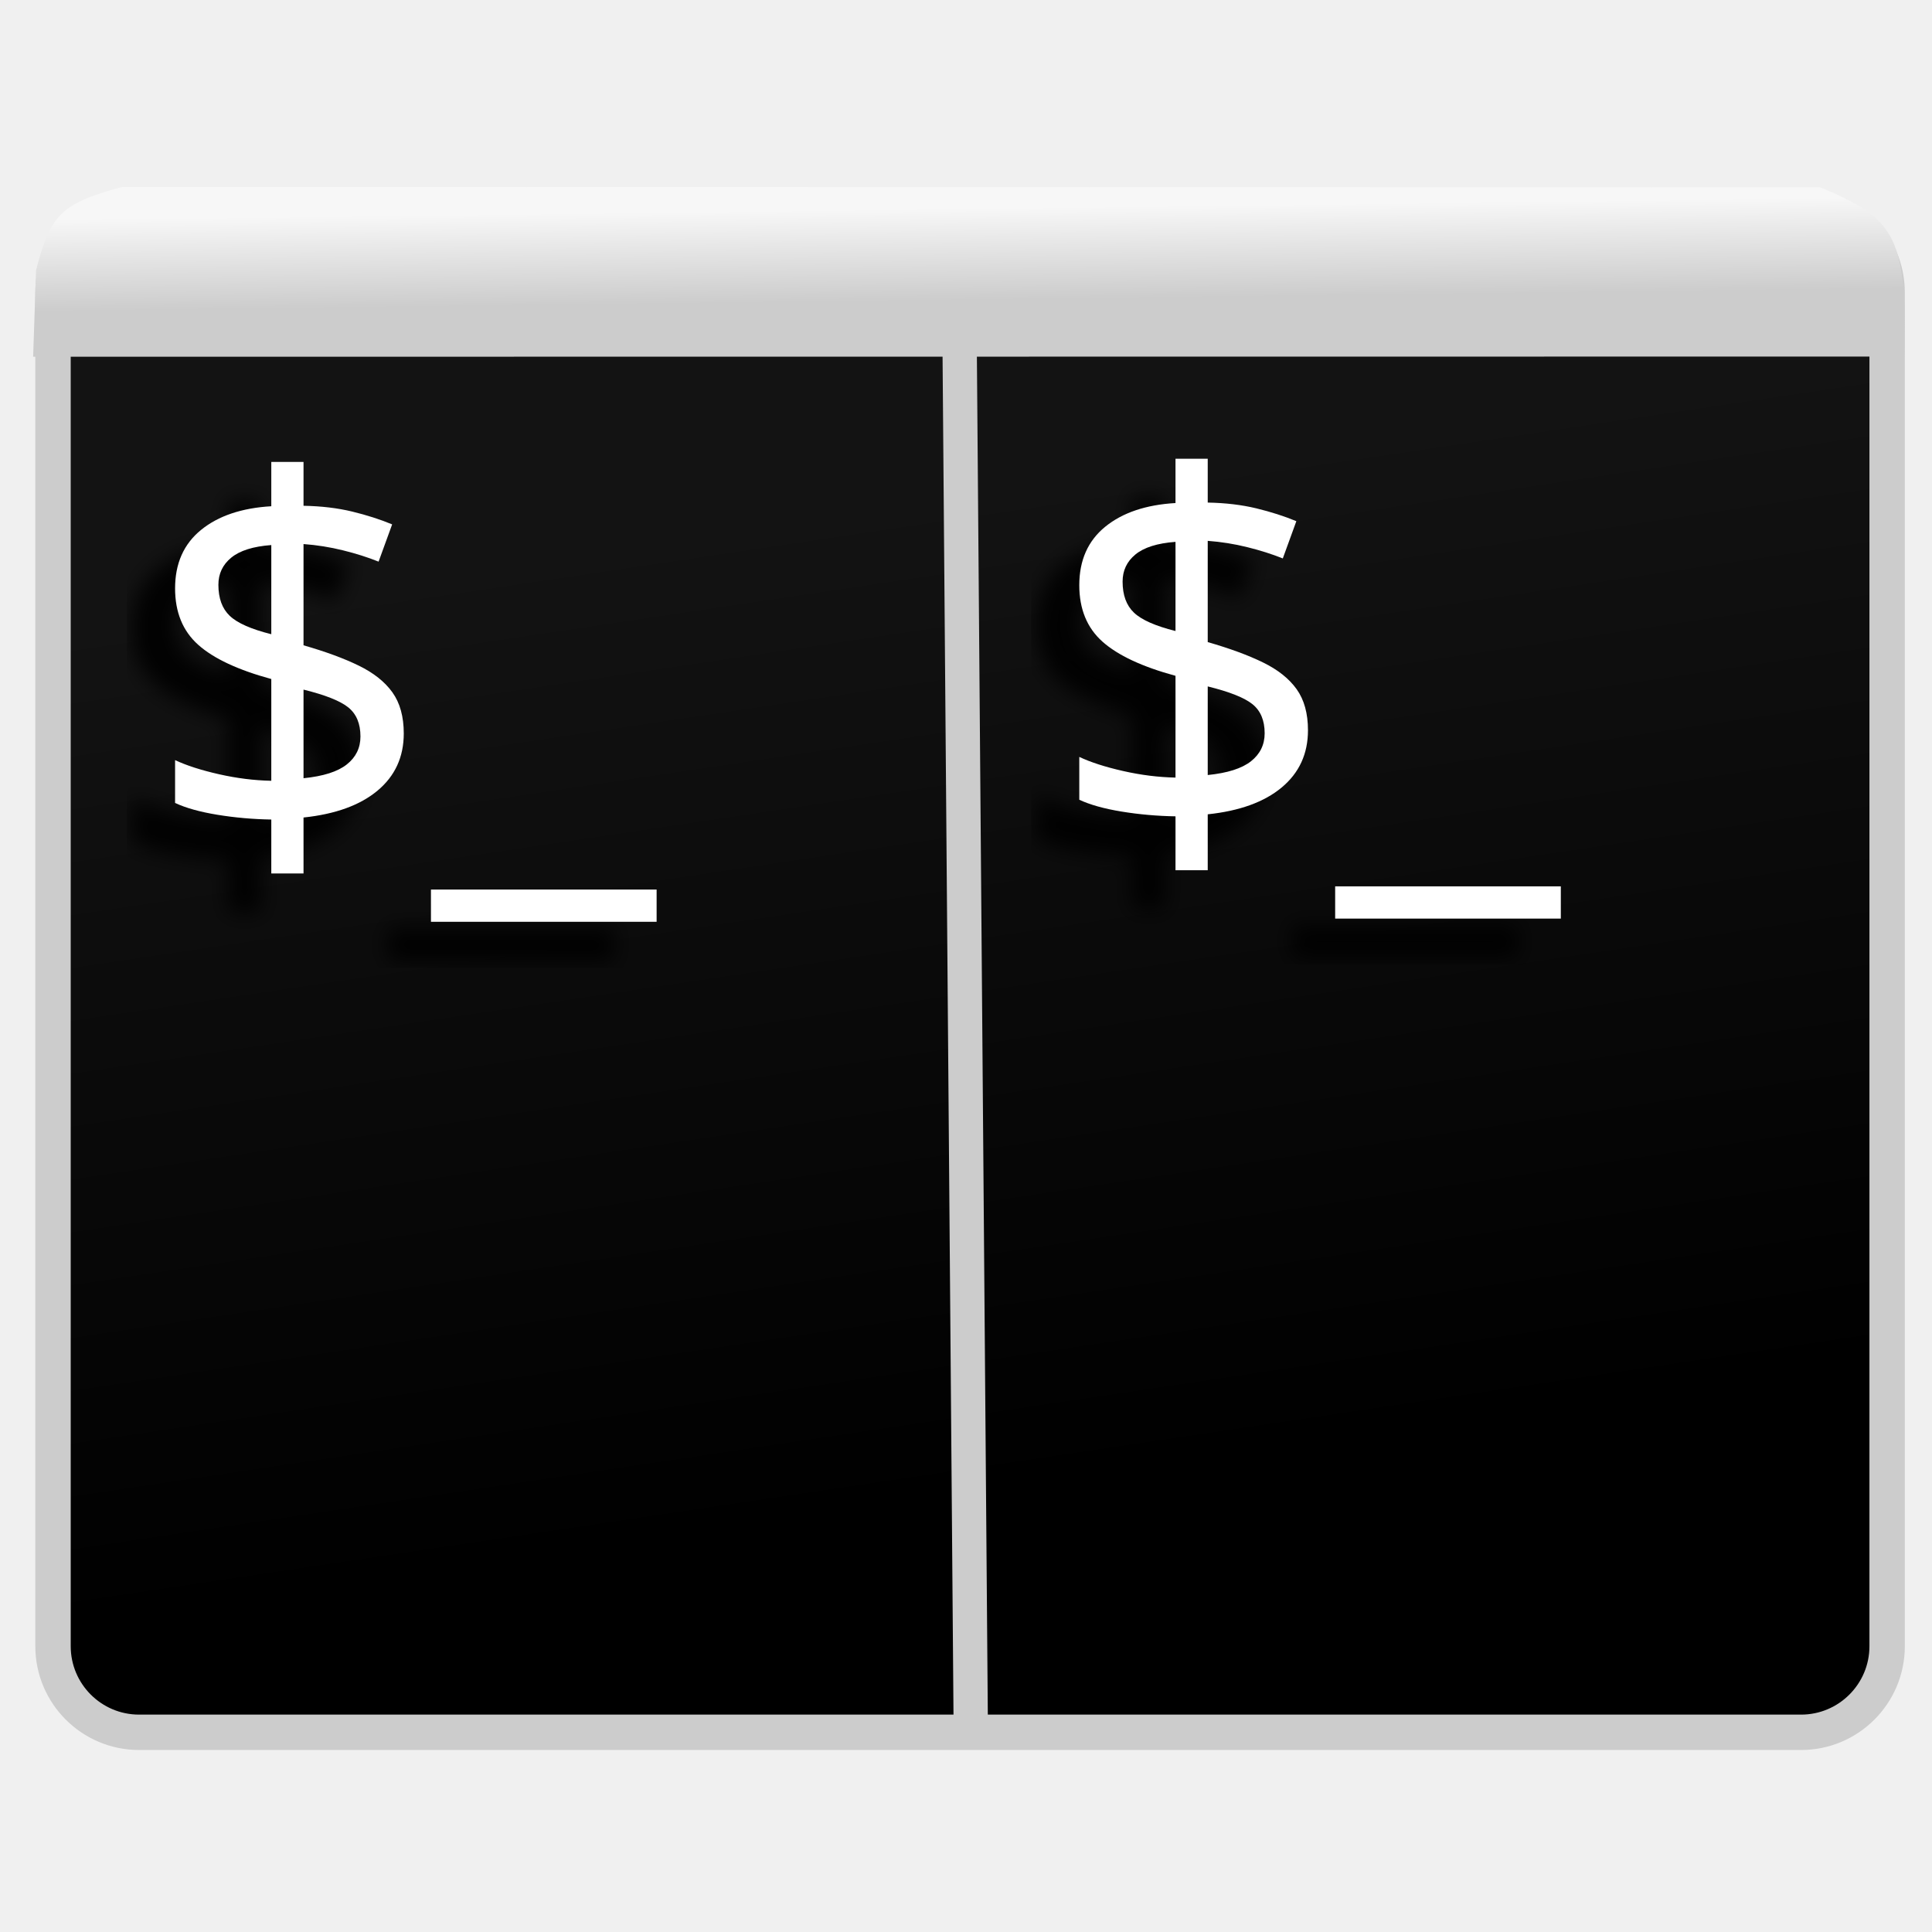
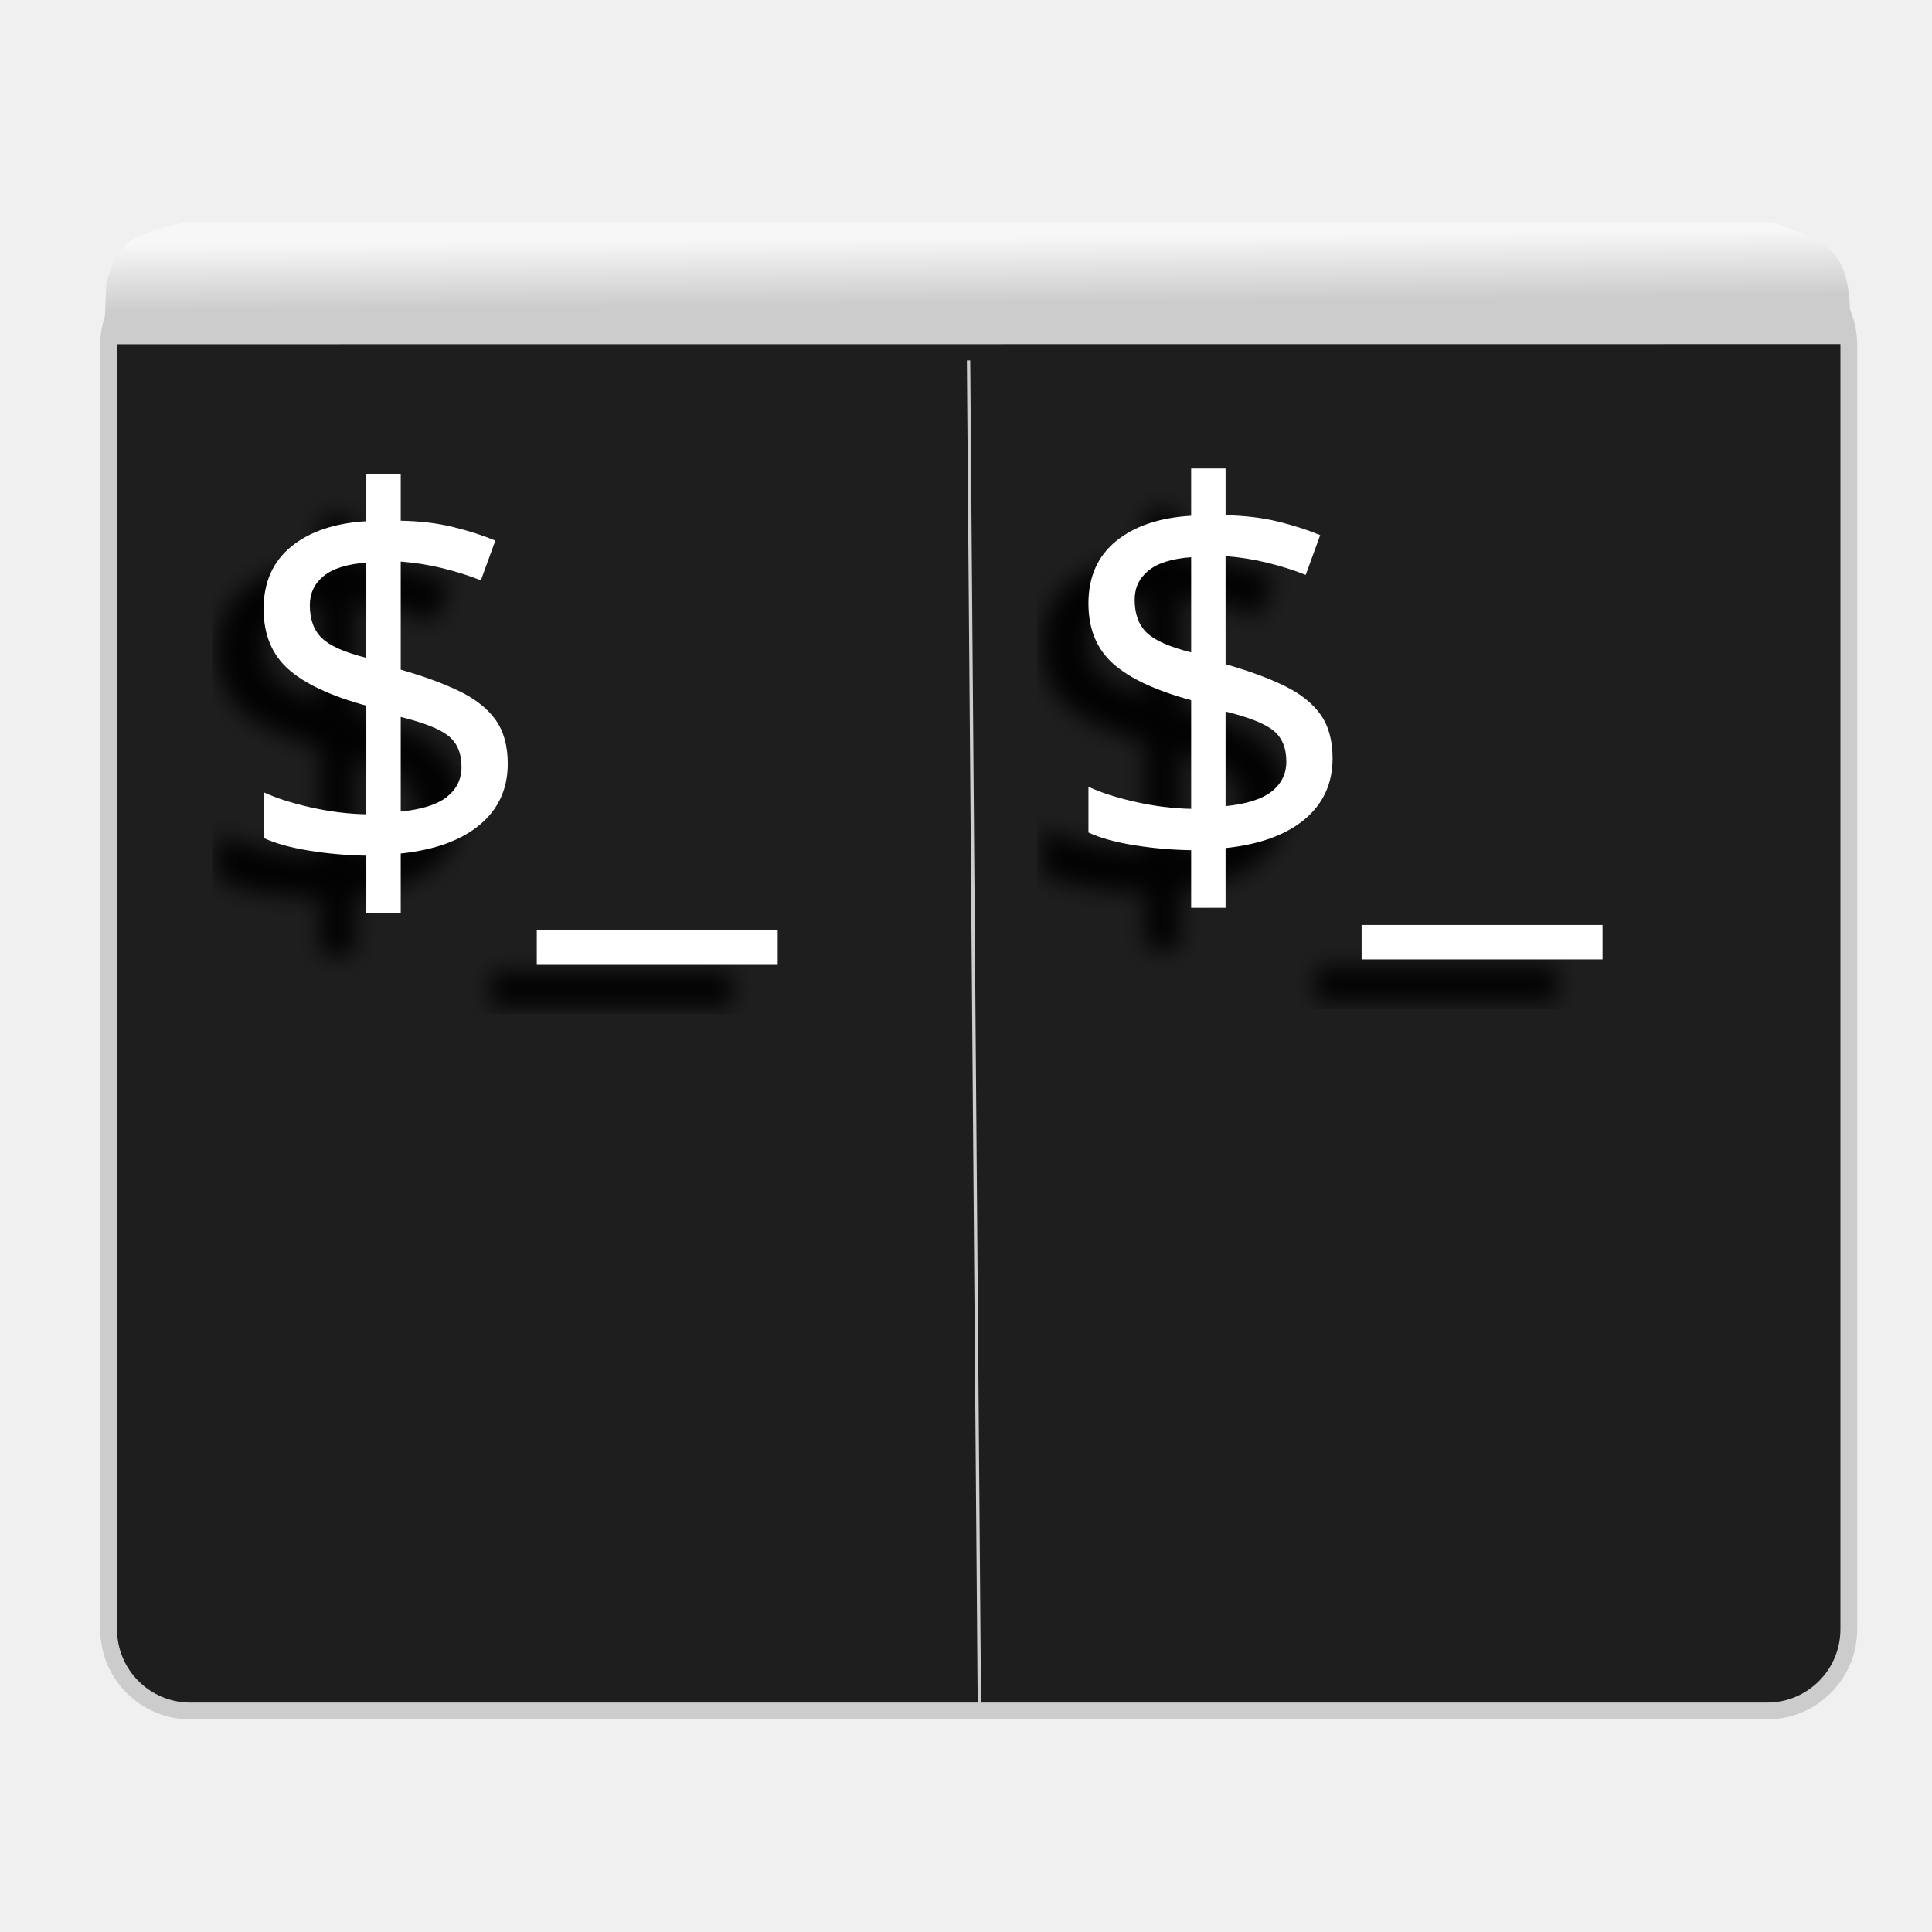
<svg xmlns="http://www.w3.org/2000/svg" xmlns:ns1="http://www.openswatchbook.org/uri/2009/osb" xmlns:xlink="http://www.w3.org/1999/xlink" width="546.133" height="546.133" id="svg2985" version="1.1" viewBox="0 0 512 512">
  <defs id="defs2987">
-     <linearGradient id="linearGradient1742">
-       <stop style="stop-color:#000000;stop-opacity:1" offset="0" id="stop1738" />
-       <stop style="stop-color:#131313;stop-opacity:1" offset="1" id="stop1740" />
-     </linearGradient>
    <linearGradient id="linearGradient1554">
      <stop style="stop-color:#f7f7f7;stop-opacity:1" offset="0" id="stop1550" />
      <stop style="stop-color:#cccccc;stop-opacity:1" offset="1" id="stop1552" />
    </linearGradient>
    <linearGradient id="linearGradient5207" ns1:paint="solid">
      <stop style="stop-color:#000015;stop-opacity:1;" offset="0" id="stop5209" />
    </linearGradient>
    <linearGradient xlink:href="#linearGradient1554" id="linearGradient1556" x1="248.663" y1="-399.87" x2="248.964" y2="-375.439" gradientUnits="userSpaceOnUse" gradientTransform="translate(0,7.118644)" />
    <filter style="color-interpolation-filters:sRGB;" id="filter1688">
      <feFlood flood-opacity="0.925" flood-color="rgb(0,0,0)" result="flood" id="feFlood1678" />
      <feComposite in="flood" in2="SourceGraphic" operator="in" result="composite1" id="feComposite1680" />
      <feGaussianBlur in="composite1" stdDeviation="2.4" result="blur" id="feGaussianBlur1682" />
      <feOffset dx="-10" dy="9.1" result="offset" id="feOffset1684" />
      <feComposite in="SourceGraphic" in2="offset" operator="over" result="composite2" id="feComposite1686" />
    </filter>
    <filter style="color-interpolation-filters:sRGB;" id="filter1700">
      <feFlood flood-opacity="0.925" flood-color="rgb(0,0,0)" result="flood" id="feFlood1690" />
      <feComposite in="flood" in2="SourceGraphic" operator="in" result="composite1" id="feComposite1692" />
      <feGaussianBlur in="composite1" stdDeviation="2.4" result="blur" id="feGaussianBlur1694" />
      <feOffset dx="-10" dy="9.1" result="offset" id="feOffset1696" />
      <feComposite in="SourceGraphic" in2="offset" operator="over" result="composite2" id="feComposite1698" />
    </filter>
-     <linearGradient xlink:href="#linearGradient1742" id="linearGradient1744" x1="188.5" y1="-48.74" x2="149.729" y2="-309.079" gradientUnits="userSpaceOnUse" gradientTransform="translate(0,7.118644)" />
    <filter style="color-interpolation-filters:sRGB" id="filter1700-3">
      <feFlood flood-opacity="0.925" flood-color="rgb(0,0,0)" result="flood" id="feFlood1690-6" />
      <feComposite in="flood" in2="SourceGraphic" operator="in" result="composite1" id="feComposite1692-7" />
      <feGaussianBlur in="composite1" stdDeviation="2.4" result="blur" id="feGaussianBlur1694-5" />
      <feOffset dx="-10" dy="9.1" result="offset" id="feOffset1696-3" />
      <feComposite in="SourceGraphic" in2="offset" operator="over" result="composite2" id="feComposite1698-5" />
    </filter>
+     <filter style="color-interpolation-filters:sRGB" id="filter1700-3-3">
+       <feFlood flood-opacity="0.925" flood-color="rgb(0,0,0)" result="flood" id="feFlood1690-6-6" />
+       <feComposite in="flood" in2="SourceGraphic" operator="in" result="composite1" id="feComposite1692-7-7" />
+       <feGaussianBlur in="composite1" stdDeviation="2.4" result="blur" id="feGaussianBlur1694-5-5" />
+       <feOffset dx="-10" dy="9.1" result="offset" id="feOffset1696-3-3" />
+       <feComposite in="SourceGraphic" in2="offset" operator="over" result="composite2" id="feComposite1698-5-5" />
+     </filter>
  </defs>
  <g id="layer1" transform="translate(0,448)">
-     <rect style="fill:url(#linearGradient1744);fill-opacity:1;fill-rule:evenodd;stroke:#cccccc;stroke-width:9.379;stroke-linecap:butt;stroke-linejoin:round;stroke-miterlimit:4;stroke-dasharray:none;stroke-opacity:1" id="rect2993-5-6" width="486.059" height="404.384" x="14.051" y="-393.305" ry="22.818" />
-     <text xml:space="preserve" style="font-style:normal;font-variant:normal;font-weight:normal;font-stretch:normal;font-size:13.6px;line-height:0%;font-family:'Ubuntu Mono';-inkscape-font-specification:'Ubuntu Mono, Normal';text-align:start;letter-spacing:0px;word-spacing:0px;writing-mode:lr-tb;text-anchor:start;fill:#ffffff;fill-opacity:1;stroke:#ffffff;stroke-width:0;stroke-miterlimit:4;stroke-dasharray:none;stroke-opacity:1;filter:url(#filter1700)" x="31.476" y="-244.242" id="text5213" transform="matrix(1.138762,0,0,1.138762,2.280459,53.86585)">
-       <tspan id="tspan4147" x="31.476" y="-244.242" style="font-size:117.213px;line-height:1.25;fill:#ffffff;fill-opacity:1;stroke-width:0">$_</tspan>
-     </text>
-     <path style="fill:url(#linearGradient1556);fill-opacity:1;stroke:none;stroke-width:0.993px;stroke-linecap:butt;stroke-linejoin:miter;stroke-opacity:1" d="m 8.779,-353.458 c 0,0 495.863,-0.05 495.863,-0.05 0.227,-11.783 0.454,-23.567 -3.27,-31.043 -3.723,-7.476 -11.398,-10.647 -19.071,-13.818 0,0 -449.982,-0.082 -449.982,-0.082 -6.089,1.715 -12.176,3.429 -15.97,7.104 -3.795,3.674 -5.293,9.307 -6.791,14.94 0,0 -0.778,22.949 -0.778,22.949 z" id="path1520" />
-     <text xml:space="preserve" style="font-style:normal;font-variant:normal;font-weight:normal;font-stretch:normal;font-size:13.6px;line-height:0%;font-family:'Ubuntu Mono';-inkscape-font-specification:'Ubuntu Mono, Normal';text-align:start;letter-spacing:0px;word-spacing:0px;writing-mode:lr-tb;text-anchor:start;fill:#ffffff;fill-opacity:1;stroke:#ffffff;stroke-width:0;stroke-miterlimit:4;stroke-dasharray:none;stroke-opacity:1;filter:url(#filter1700-3)" x="31.476" y="-244.242" id="text5213-6" transform="matrix(1.138762,0,0,1.138762,241.9041,53.01765)">
+     <rect style="fill:#1e1e1e;fill-opacity:1;fill-rule:evenodd;stroke:#cccccc;stroke-width:4.447;stroke-linecap:butt;stroke-linejoin:round;stroke-miterlimit:4;stroke-dasharray:none;stroke-opacity:1" id="rect2993-5-6" width="461.16" height="383.67" x="28.794" y="-378.245" ry="21.649" />
+     <path style="fill:url(#linearGradient1556);fill-opacity:1;stroke:none;stroke-width:0.993px;stroke-linecap:butt;stroke-linejoin:miter;stroke-opacity:1" d="m 8.779,-353.458 c 0,0 495.863,-0.05 495.863,-0.05 0.227,-11.783 0.454,-23.567 -3.27,-31.043 -3.723,-7.476 -11.398,-10.647 -19.071,-13.818 0,0 -449.982,-0.082 -449.982,-0.082 -6.089,1.715 -12.176,3.429 -15.97,7.104 -3.795,3.674 -5.293,9.307 -6.791,14.94 0,0 -0.778,22.949 -0.778,22.949 z" id="path1520" transform="matrix(0.9331785,0,0,0.7197463,19.2928,-102.3702)" />
+     <text xml:space="preserve" style="font-style:normal;font-variant:normal;font-weight:normal;font-stretch:normal;font-size:13.6px;line-height:0%;font-family:'Ubuntu Mono';-inkscape-font-specification:'Ubuntu Mono, Normal';text-align:start;letter-spacing:0px;word-spacing:0px;writing-mode:lr-tb;text-anchor:start;fill:#ffffff;fill-opacity:1;stroke:#ffffff;stroke-width:0;stroke-miterlimit:4;stroke-dasharray:none;stroke-opacity:1;filter:url(#filter1700-3)" x="31.476" y="-244.242" id="text5213-6" transform="matrix(1.215757,0,0,1.215757,241.3467,81.24659)">
      <tspan id="tspan4147-2" x="31.476" y="-244.242" style="font-size:117.213px;line-height:1.25;fill:#ffffff;fill-opacity:1;stroke-width:0">$_</tspan>
    </text>
-     <path style="fill:none;stroke:#cccccc;stroke-width:9.094;stroke-linecap:butt;stroke-linejoin:miter;stroke-miterlimit:4;stroke-dasharray:none;stroke-opacity:1" d="m 254.237,-366.169 c 1.017,126.44 2.034,252.88 3.051,379.322" id="path879" />
+     <path style="fill:none;stroke:#cccccc;stroke-width:0.937;stroke-linecap:butt;stroke-linejoin:miter;stroke-miterlimit:4;stroke-dasharray:none;stroke-opacity:1" d="m 254.237,-366.169 c 1.017,126.44 2.034,252.88 3.051,379.322" id="path879" transform="matrix(0.9487748,0,0,0.9487748,15.46245,-5.086562)" />
+     <text xml:space="preserve" style="font-style:normal;font-variant:normal;font-weight:normal;font-stretch:normal;font-size:13.6px;line-height:0%;font-family:'Ubuntu Mono';-inkscape-font-specification:'Ubuntu Mono, Normal';text-align:start;letter-spacing:0px;word-spacing:0px;writing-mode:lr-tb;text-anchor:start;fill:#ffffff;fill-opacity:1;stroke:#ffffff;stroke-width:0;stroke-miterlimit:4;stroke-dasharray:none;stroke-opacity:1;filter:url(#filter1700-3-3)" x="31.476" y="-244.242" id="text5213-6-6" transform="matrix(1.215757,0,0,1.215757,22.75806,82.69111)">
+       <tspan id="tspan4147-2-2" x="31.476" y="-244.242" style="font-size:117.213px;line-height:1.25;fill:#ffffff;fill-opacity:1;stroke-width:0">$_</tspan>
+     </text>
  </g>
</svg>
